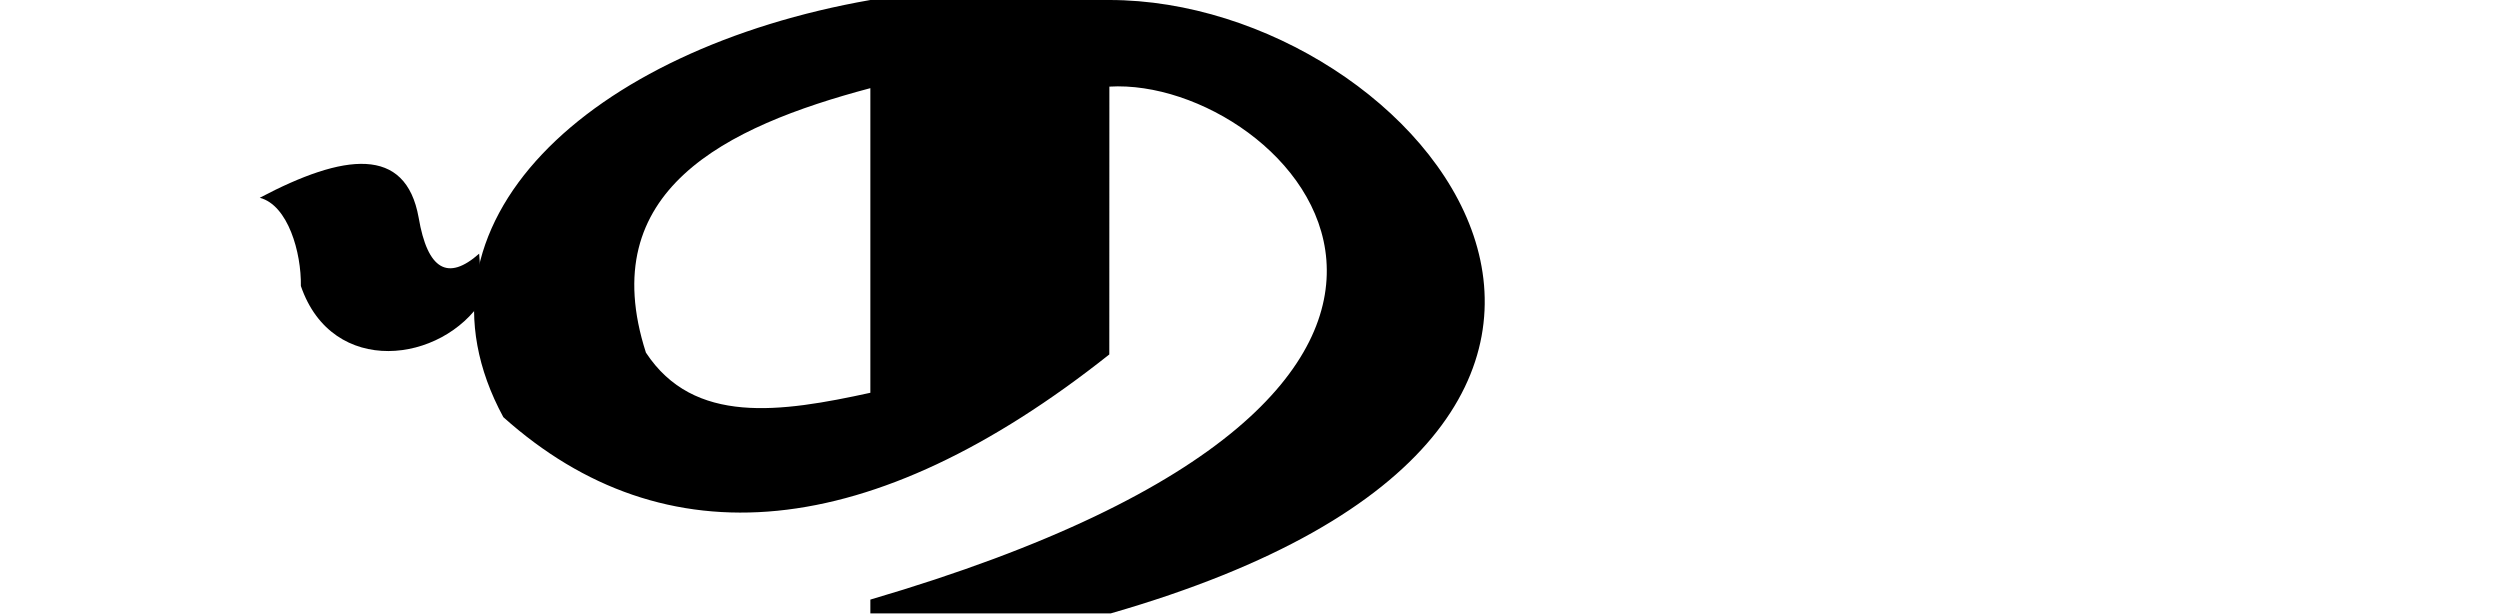
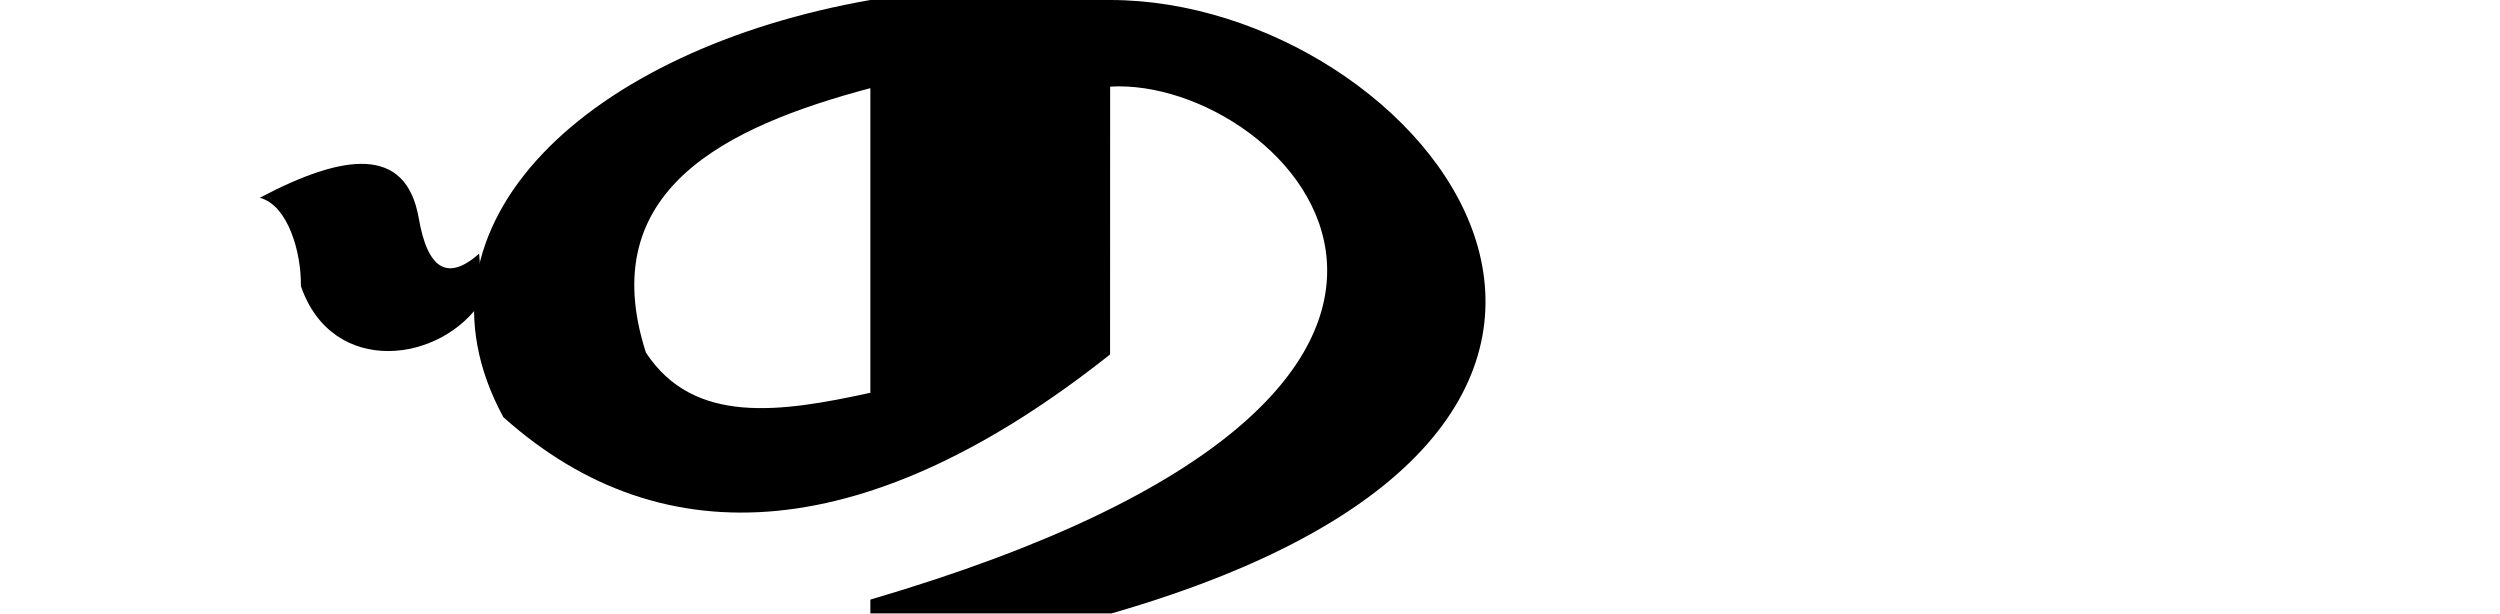
<svg xmlns="http://www.w3.org/2000/svg" width="2048" height="502.47" id="svg4216" version="1.1">
  <defs id="defs4218" />
  <g id="layer1" transform="translate(0,-549.8922)">
-     <path style="fill:#000000;stroke:none" d="m 713,549.891 c -229.837,40.305 -386.915,182.595 -300.664,341.733 132.082,118.215 301.336,103.382 496.404,-51.367 l 0.056,-219.407 C 1054.423,612.235 1302.508,868.243 713,1041.076 l 0,11.286 197,0 c 538.974,-155.187 253.895,-502.471 -1.204,-502.471 z m 0,72.215 0,249.549 c -73.568,16.068 -144.701,26.715 -183.865,-32.905 -42.656,-132.598 64.909,-185.046 183.865,-216.644 z" id="path4200" />
+     <path style="fill:#000000;stroke:none" d="m 713,549.891 c -229.837,40.305 -386.915,182.595 -300.664,341.733 132.082,118.215 301.966,103.382 497.034,-51.367 l 0.056,-219.407 C 1055.053,612.235 1302.508,868.243 713,1041.076 l 0,11.286 197.63,0 c 538.974,-155.187 253.895,-502.471 -1.204,-502.471 z m 0,72.215 0,249.549 c -73.568,16.068 -144.701,26.715 -183.865,-32.905 -42.656,-132.598 64.909,-185.046 183.865,-216.644 z" id="path4200" />
    <path style="fill:#000000;stroke:none" d="m 392.526,757.694 2.649,37.839 c -32.825,51.749 -122.912,63.879 -148.705,-11.352 0.472,-27.371 -10.512,-66.263 -33.676,-72.272 68.906,-36.373 119.589,-42.898 130.165,16.271 7.332,43.028 24.075,52.071 49.568,29.514 z" id="path4291" />
  </g>
</svg>
